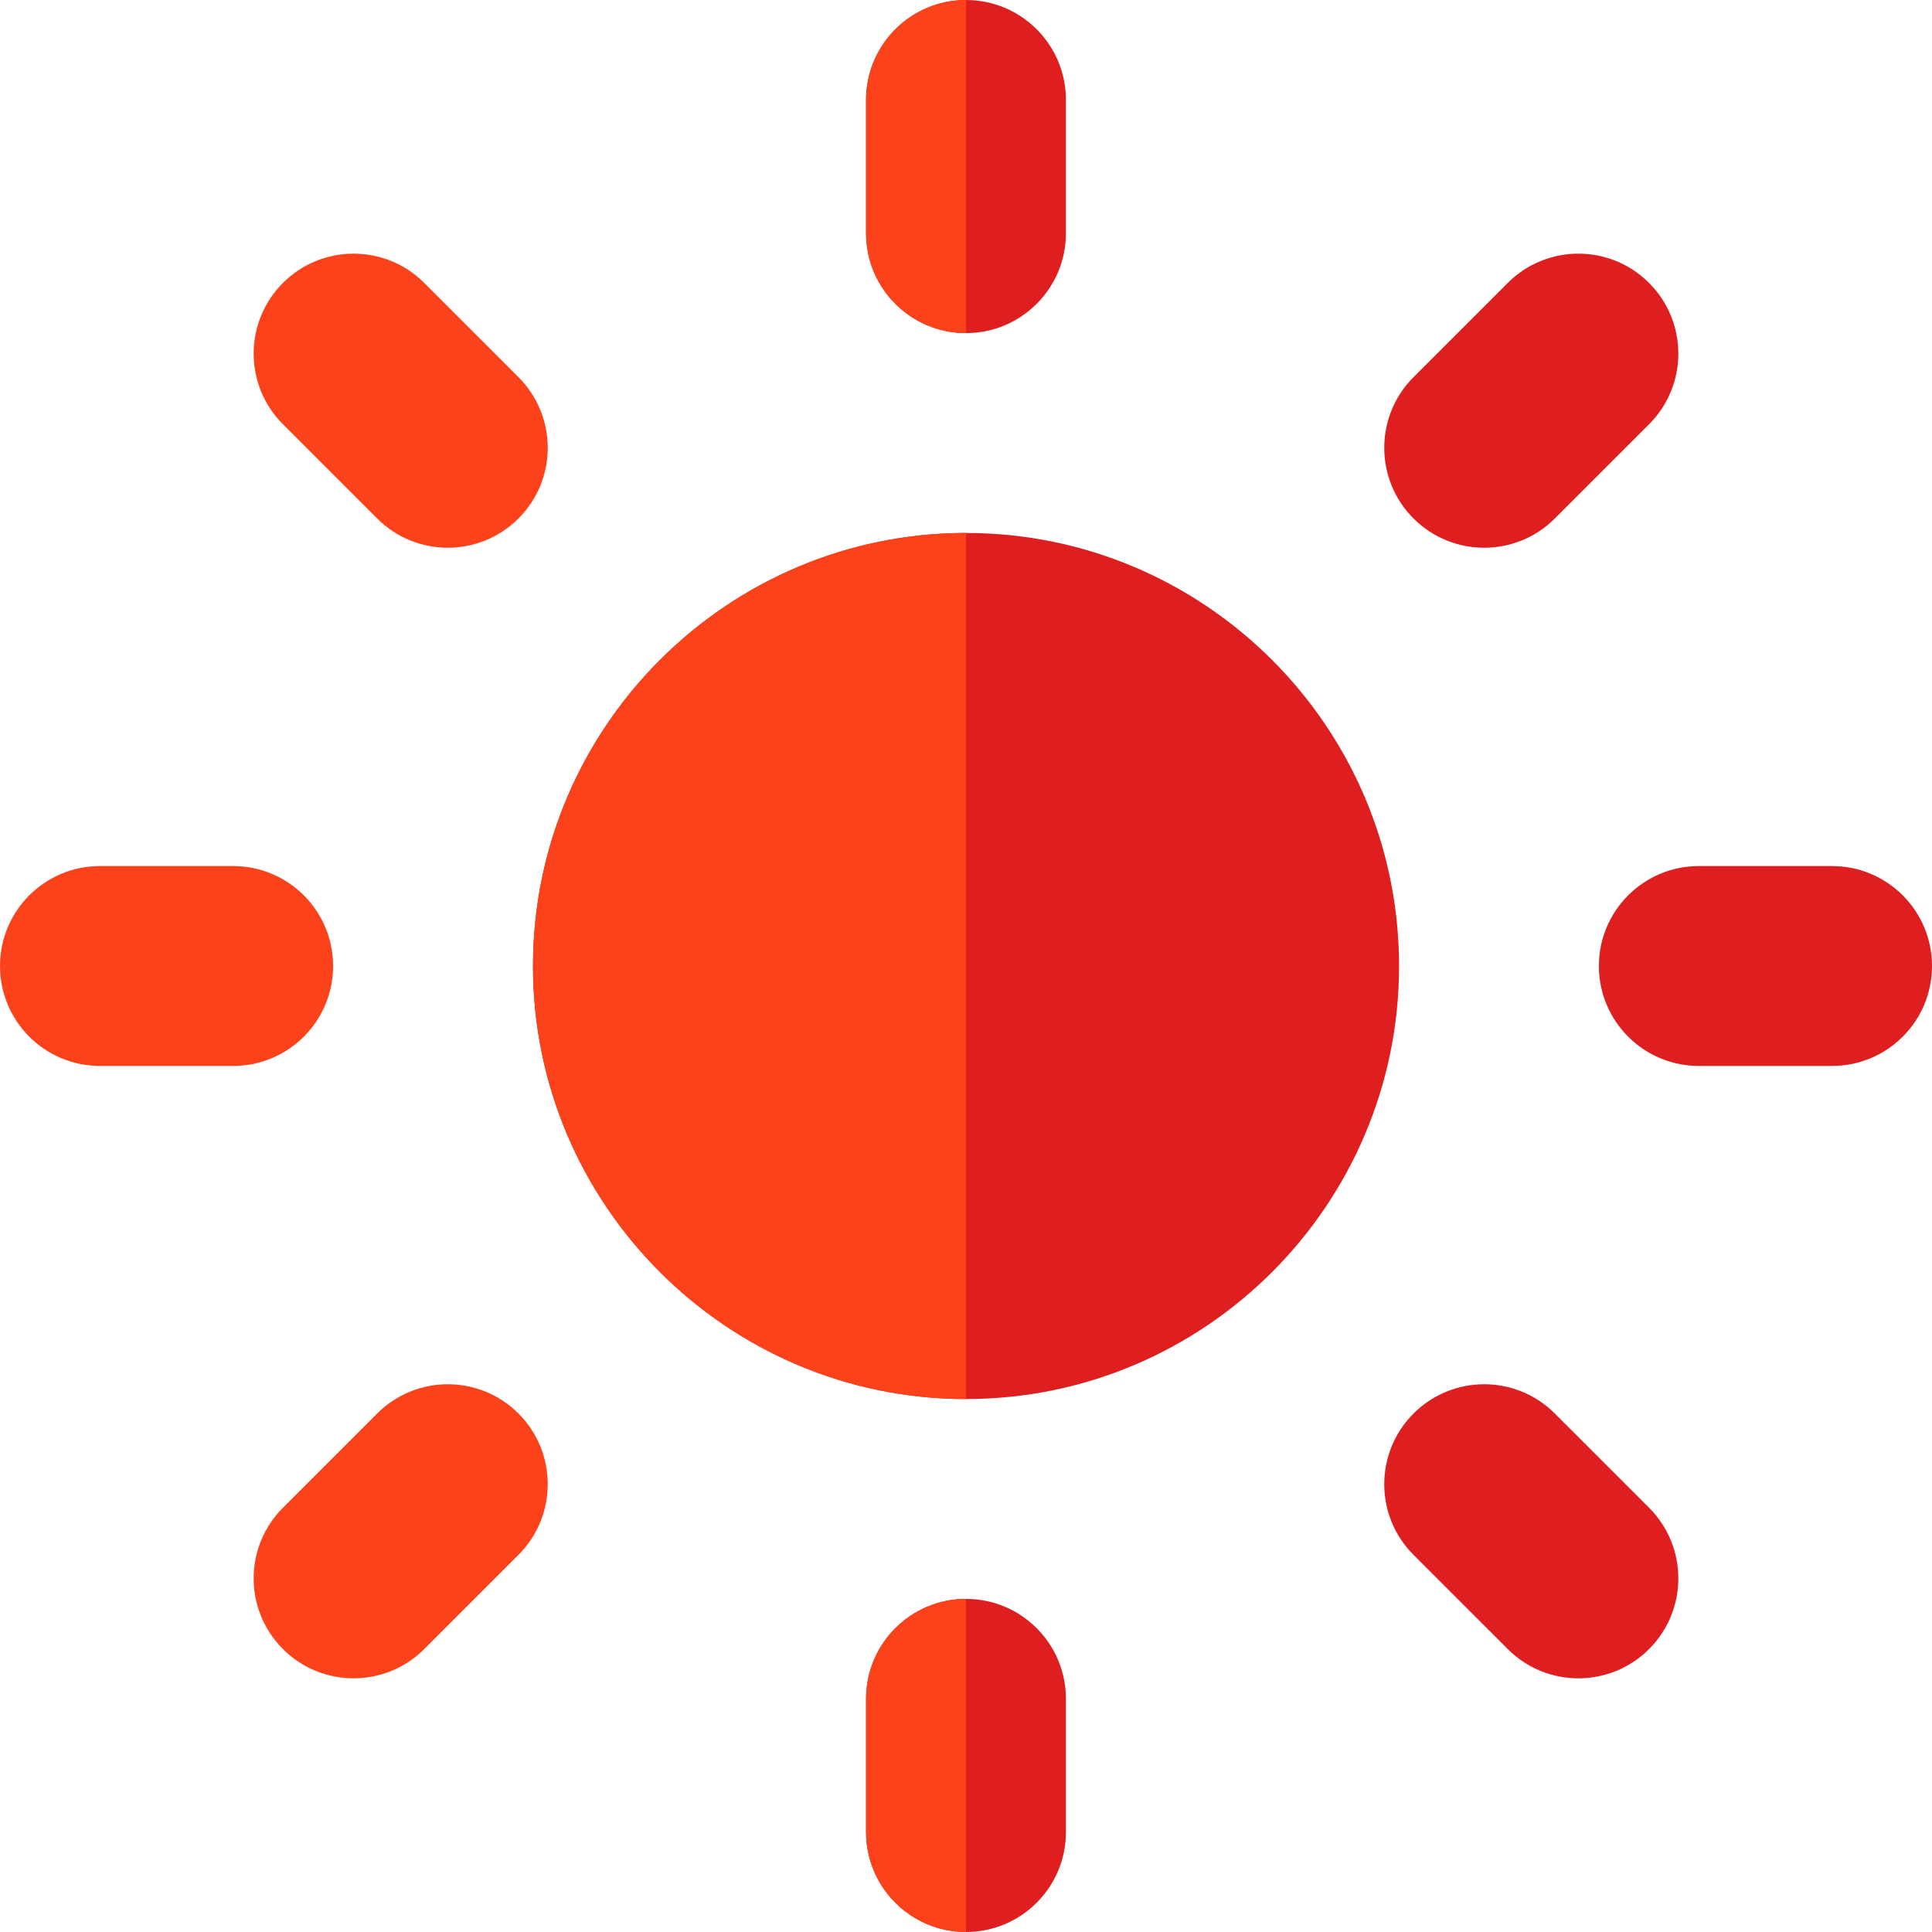
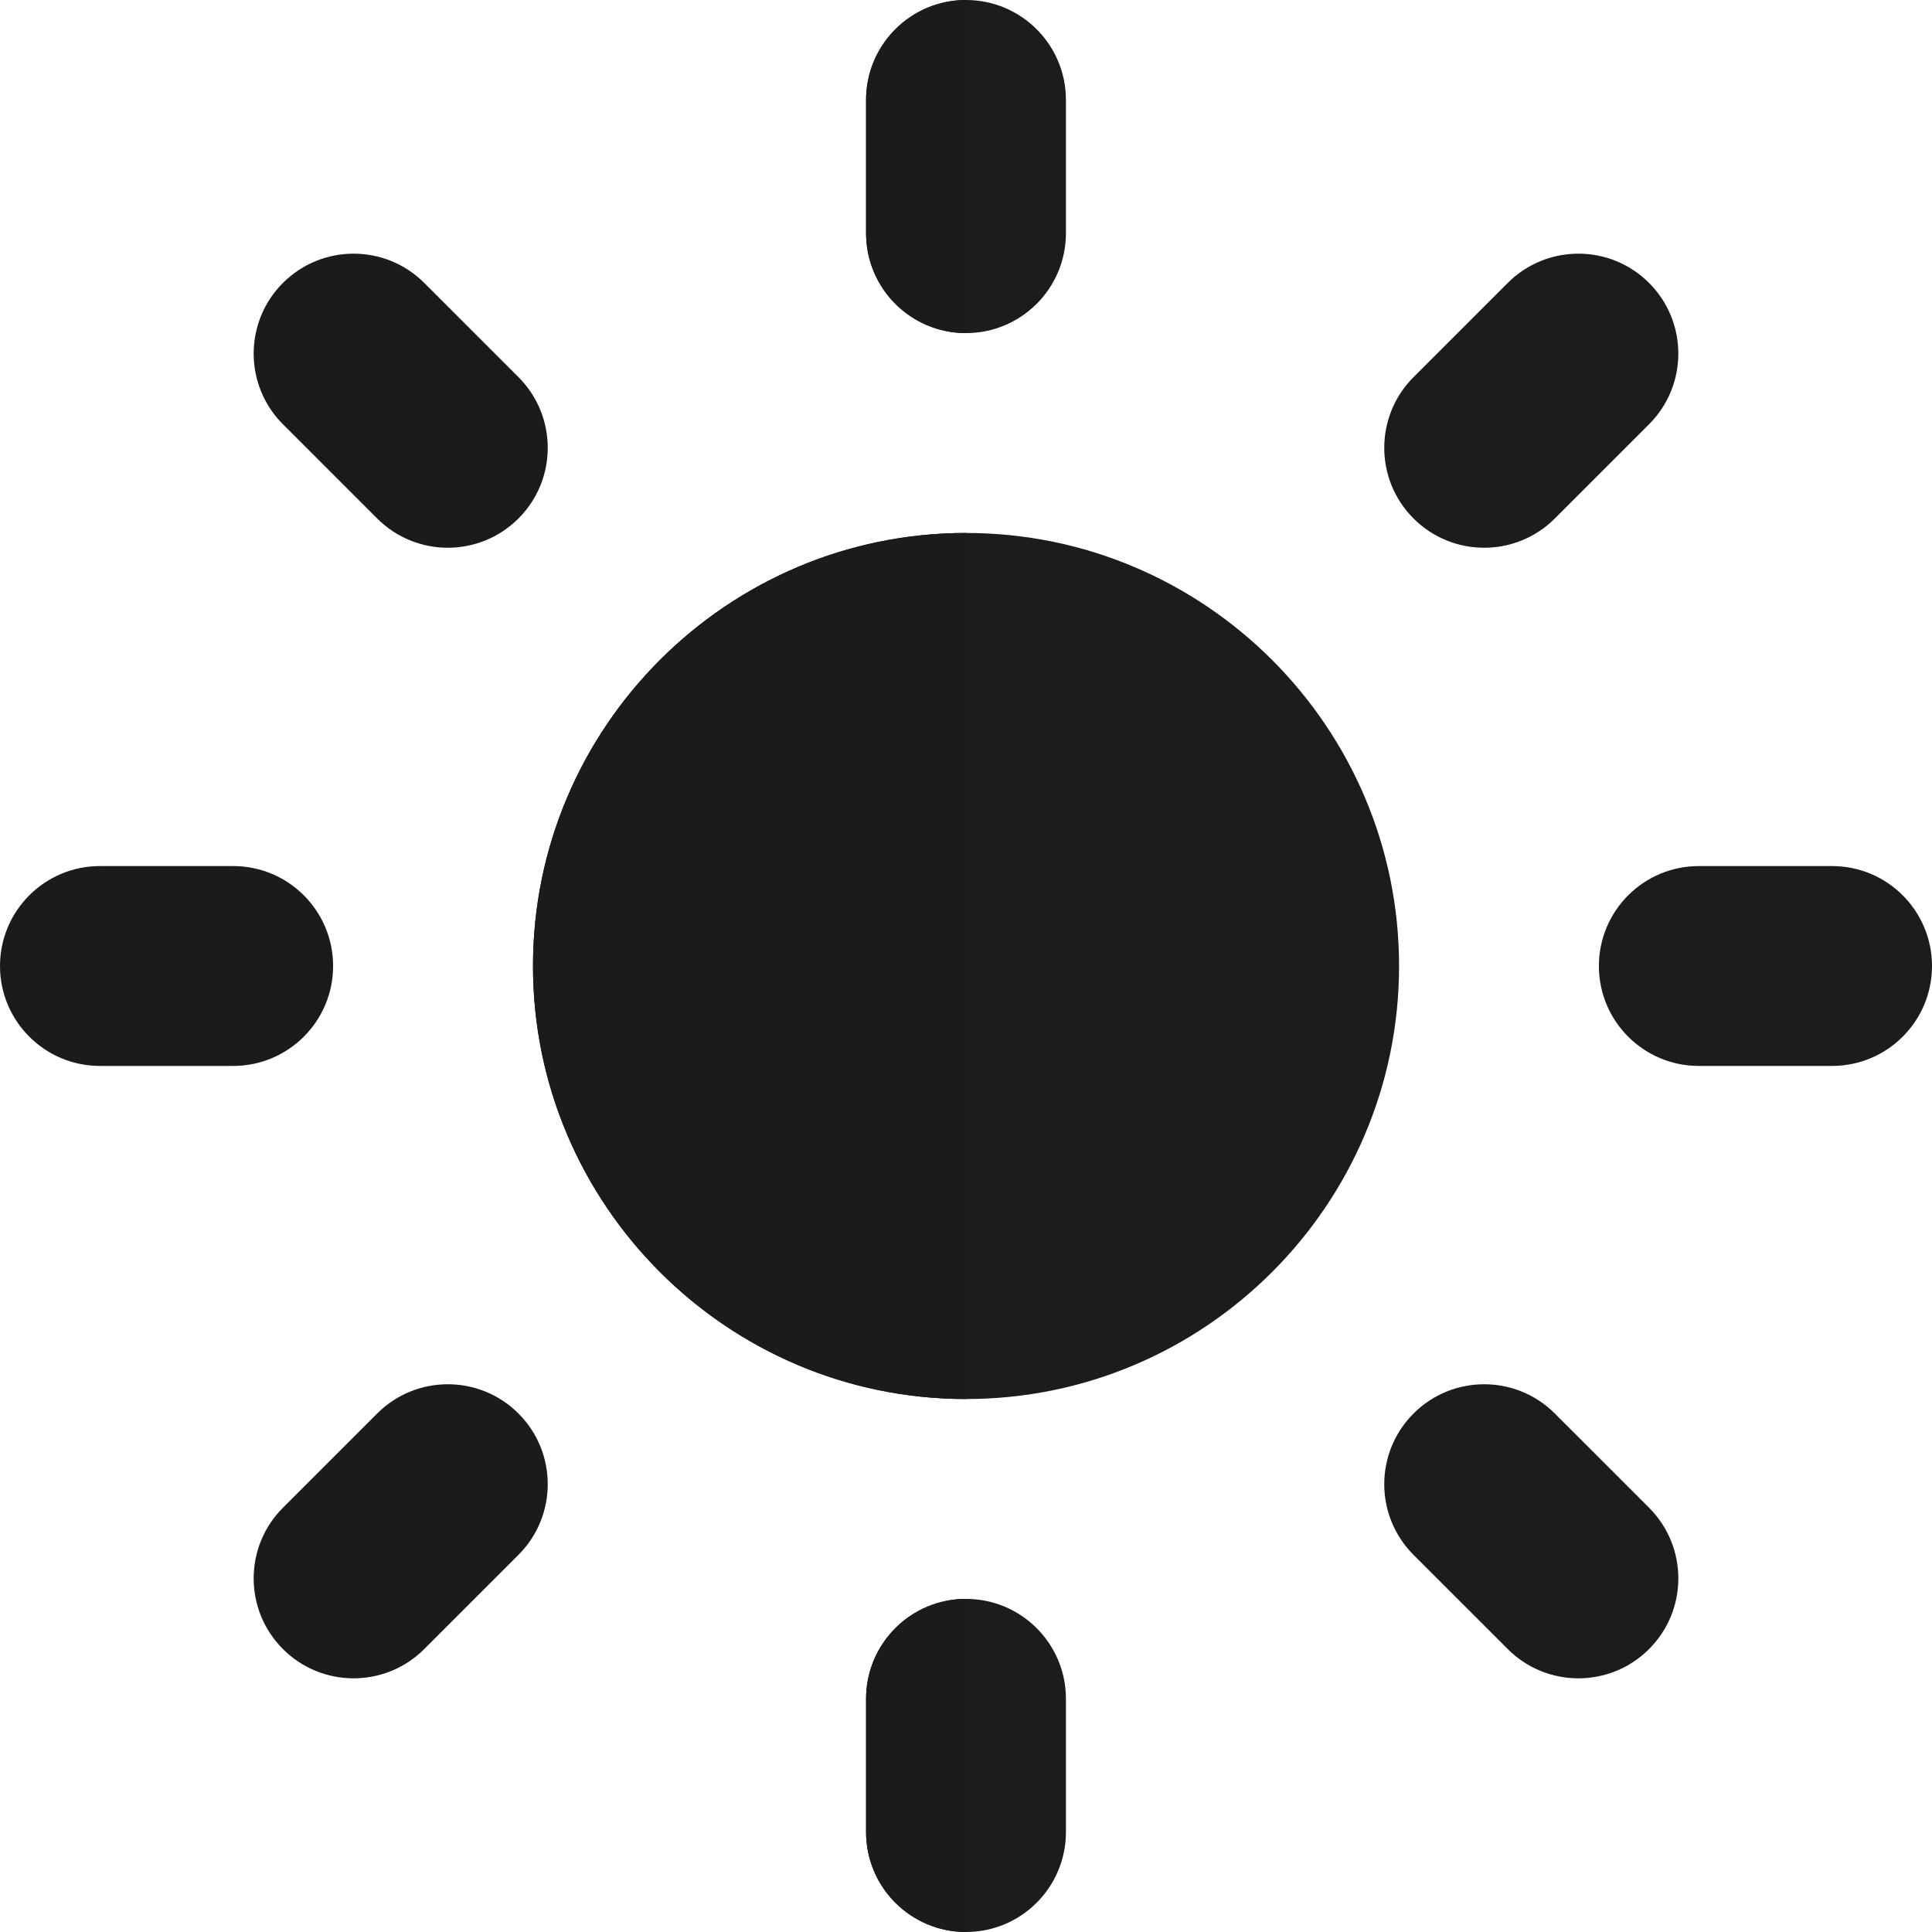
<svg xmlns="http://www.w3.org/2000/svg" height="800px" width="800px" version="1.1" id="Layer_1" viewBox="0 0 512 512" xml:space="preserve">
  <g>
-     <path style="fill:#de1e1f;" d="M256.007,423.724c-0.004,0-0.004,0-0.007,0c-14.626,0-26.483,11.857-26.483,26.483v35.31   C229.517,500.143,241.374,512,256,512c0.004,0,0.004,0,0.007,0c14.622-0.004,26.476-11.859,26.476-26.483v-35.31   C282.483,435.583,270.629,423.728,256.007,423.724z" />
-     <path style="fill:#de1e1f;" d="M256.007,0c-0.004,0-0.004,0-0.007,0c-14.626,0-26.483,11.857-26.483,26.483v35.31   c0,14.626,11.857,26.483,26.483,26.483c0.004,0,0.004,0,0.007,0c14.622-0.004,26.476-11.859,26.476-26.483v-35.31   C282.483,11.859,270.629,0.004,256.007,0z" />
-     <path style="fill:#de1e1f;" d="M256.007,141.241h-0.004c-63.276,0-114.755,51.481-114.755,114.759s51.479,114.759,114.755,114.759   h0.004c63.278-0.002,114.759-51.481,114.759-114.759C370.766,192.724,319.285,141.243,256.007,141.241z" />
+     <path style="fill:#1c1c1c;" d="M256.007,423.724c-0.004,0-0.004,0-0.007,0c-14.626,0-26.483,11.857-26.483,26.483v35.31   C229.517,500.143,241.374,512,256,512c0.004,0,0.004,0,0.007,0c14.622-0.004,26.476-11.859,26.476-26.483v-35.31   C282.483,435.583,270.629,423.728,256.007,423.724z" />
+     <path style="fill:#1c1c1c;" d="M256.007,0c-0.004,0-0.004,0-0.007,0c-14.626,0-26.483,11.857-26.483,26.483v35.31   c0,14.626,11.857,26.483,26.483,26.483c0.004,0,0.004,0,0.007,0c14.622-0.004,26.476-11.859,26.476-26.483v-35.31   C282.483,11.859,270.629,0.004,256.007,0z" />
+     <path style="fill:#1c1c1c;" d="M256.007,141.241h-0.004c-63.276,0-114.755,51.481-114.755,114.759s51.479,114.759,114.755,114.759   h0.004c63.278-0.002,114.759-51.481,114.759-114.759C370.766,192.724,319.285,141.243,256.007,141.241z" />
  </g>
  <g>
-     <path style="fill:#fc421b;" d="M256.004,141.241c-63.276,0-114.755,51.481-114.755,114.76c0,63.278,51.479,114.757,114.755,114.757   h0.004V141.241H256.004z" />
-     <path style="fill:#fc421b;" d="M256.007,88.276V0c-0.004,0-0.004,0-0.007,0c-14.626,0-26.483,11.857-26.483,26.483v35.31   c0,14.626,11.857,26.483,26.483,26.483C256.004,88.276,256.004,88.276,256.007,88.276z" />
-     <path style="fill:#fc421b;" d="M256,423.724c-14.626,0-26.483,11.857-26.483,26.483v35.31C229.517,500.143,241.374,512,256,512   c0.004,0,0.004,0,0.007,0v-88.276C256.004,423.724,256.004,423.724,256,423.724z" />
+     <path style="fill:#1b1b1c;" d="M256.004,141.241c-63.276,0-114.755,51.481-114.755,114.76c0,63.278,51.479,114.757,114.755,114.757   h0.004V141.241H256.004z" />
+     <path style="fill:#1b1b1c;" d="M256.007,88.276V0c-0.004,0-0.004,0-0.007,0c-14.626,0-26.483,11.857-26.483,26.483v35.31   c0,14.626,11.857,26.483,26.483,26.483C256.004,88.276,256.004,88.276,256.007,88.276z" />
+     <path style="fill:#1b1b1c;" d="M256,423.724c-14.626,0-26.483,11.857-26.483,26.483v35.31C229.517,500.143,241.374,512,256,512   c0.004,0,0.004,0,0.007,0v-88.276C256.004,423.724,256.004,423.724,256,423.724z" />
  </g>
-   <path style="fill:#de1e1f;" d="M423.724,256c0,14.626,11.857,26.483,26.483,26.483h35.31C500.143,282.483,512,270.626,512,256  c0-14.626-11.857-26.483-26.483-26.483h-35.31C435.581,229.517,423.724,241.374,423.724,256z" />
-   <path style="fill:#fc421b;" d="M26.483,282.483h35.31c14.626,0,26.483-11.857,26.483-26.483c0-14.626-11.857-26.483-26.483-26.483  h-35.31C11.857,229.517,0,241.374,0,256C0,270.626,11.857,282.483,26.483,282.483z" />
-   <path style="fill:#de1e1f;" d="M399.567,74.98l-24.97,24.968c-10.342,10.342-10.342,27.11,0,37.452  c5.171,5.171,11.949,7.758,18.725,7.758s13.556-2.586,18.725-7.756l24.97-24.968c10.342-10.342,10.342-27.11,0-37.452  C426.68,64.637,409.911,64.637,399.567,74.98z" />
-   <path style="fill:#fc421b;" d="M99.949,374.597l-24.968,24.968c-10.342,10.342-10.342,27.109,0,37.452  c5.171,5.171,11.949,7.756,18.725,7.756s13.556-2.586,18.725-7.756l24.97-24.968c10.342-10.342,10.342-27.11,0-37.452  C127.061,364.256,110.292,364.254,99.949,374.597z" />
-   <path style="fill:#de1e1f;" d="M399.567,437.018c5.171,5.171,11.949,7.756,18.725,7.756c6.778,0,13.556-2.585,18.727-7.756  c10.342-10.342,10.342-27.11,0-37.452l-24.97-24.968c-10.341-10.341-27.11-10.341-37.452,0.002  c-10.342,10.342-10.342,27.109,0,37.452L399.567,437.018z" />
-   <path style="fill:#fc421b;" d="M99.949,137.401c5.171,5.171,11.949,7.756,18.727,7.756c6.778,0,13.556-2.586,18.725-7.758  c10.342-10.342,10.342-27.11,0-37.452L112.433,74.98c-10.341-10.341-27.11-10.341-37.452,0c-10.342,10.342-10.342,27.11,0,37.452  L99.949,137.401z" />
+   <path style="fill:#1c1c1c;" d="M423.724,256c0,14.626,11.857,26.483,26.483,26.483h35.31C500.143,282.483,512,270.626,512,256  c0-14.626-11.857-26.483-26.483-26.483h-35.31C435.581,229.517,423.724,241.374,423.724,256z" />
+   <path style="fill:#1b1b1c;" d="M26.483,282.483h35.31c14.626,0,26.483-11.857,26.483-26.483c0-14.626-11.857-26.483-26.483-26.483  h-35.31C11.857,229.517,0,241.374,0,256C0,270.626,11.857,282.483,26.483,282.483z" />
+   <path style="fill:#1c1c1c;" d="M399.567,74.98l-24.97,24.968c-10.342,10.342-10.342,27.11,0,37.452  c5.171,5.171,11.949,7.758,18.725,7.758s13.556-2.586,18.725-7.756l24.97-24.968c10.342-10.342,10.342-27.11,0-37.452  C426.68,64.637,409.911,64.637,399.567,74.98z" />
+   <path style="fill:#1b1b1c;" d="M99.949,374.597l-24.968,24.968c-10.342,10.342-10.342,27.109,0,37.452  c5.171,5.171,11.949,7.756,18.725,7.756s13.556-2.586,18.725-7.756l24.97-24.968c10.342-10.342,10.342-27.11,0-37.452  C127.061,364.256,110.292,364.254,99.949,374.597z" />
+   <path style="fill:#1c1c1c;" d="M399.567,437.018c5.171,5.171,11.949,7.756,18.725,7.756c6.778,0,13.556-2.585,18.727-7.756  c10.342-10.342,10.342-27.11,0-37.452l-24.97-24.968c-10.341-10.341-27.11-10.341-37.452,0.002  c-10.342,10.342-10.342,27.109,0,37.452L399.567,437.018z" />
+   <path style="fill:#1b1b1c;" d="M99.949,137.401c5.171,5.171,11.949,7.756,18.727,7.756c6.778,0,13.556-2.586,18.725-7.758  c10.342-10.342,10.342-27.11,0-37.452L112.433,74.98c-10.341-10.341-27.11-10.341-37.452,0c-10.342,10.342-10.342,27.11,0,37.452  L99.949,137.401z" />
</svg>
